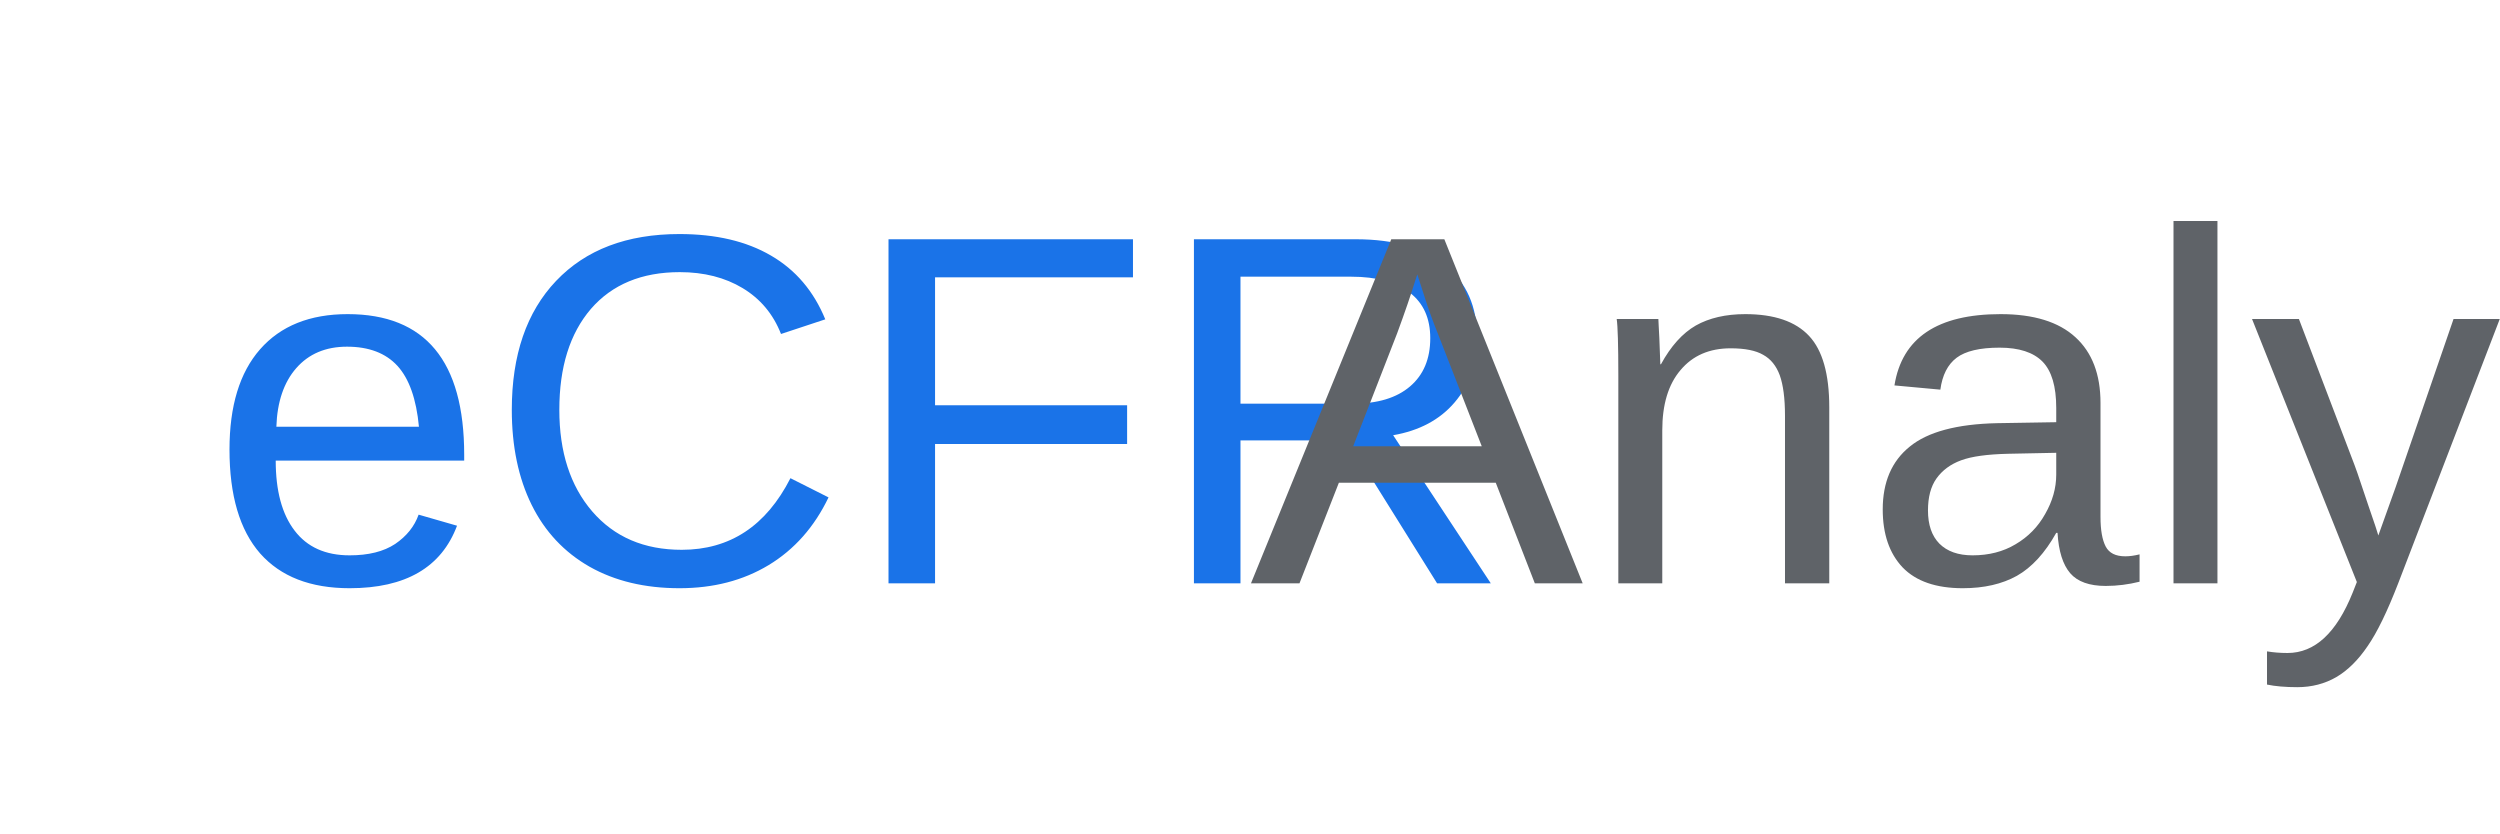
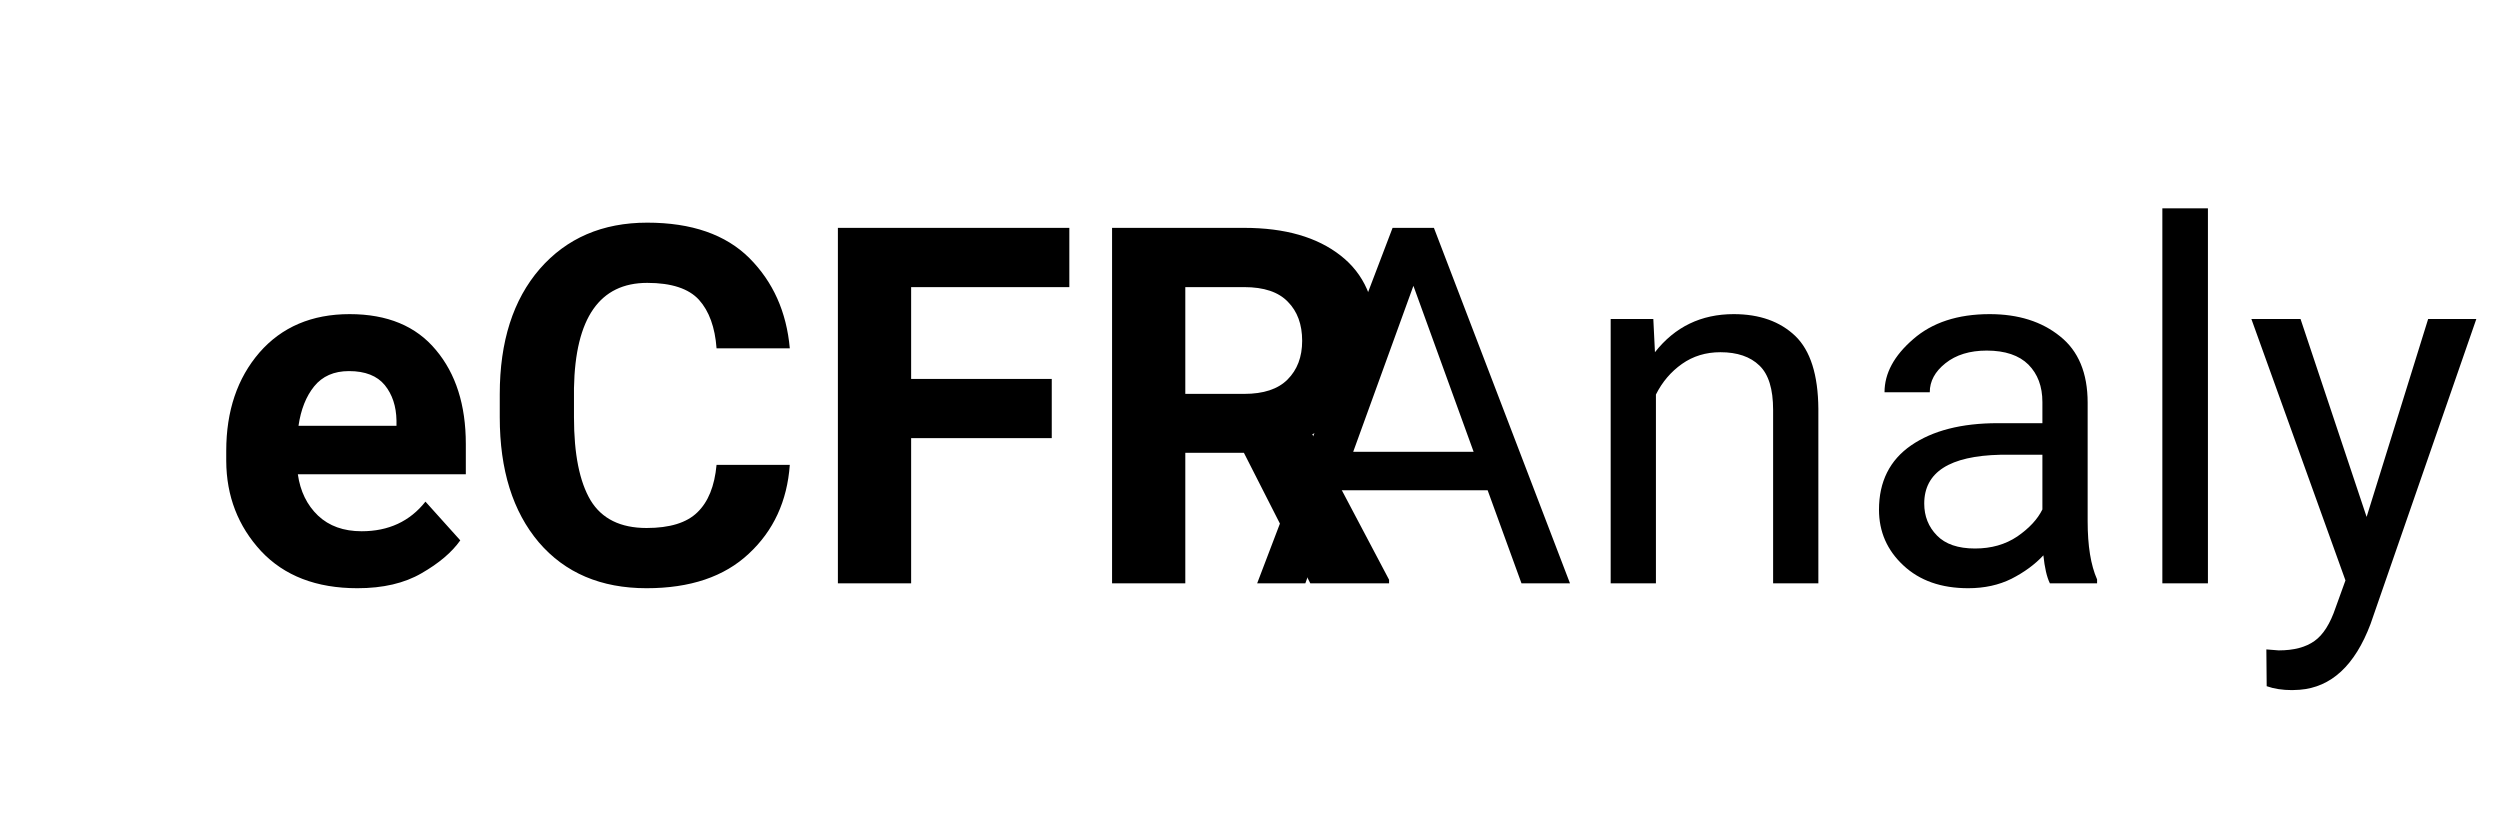
<svg xmlns="http://www.w3.org/2000/svg" width="120" height="40" viewBox="0 0 120 40" fill="none">
-   <text x="10" y="28" font-family="Google Sans, Arial" font-size="24" font-weight="500" fill="#1a73e8">eCFR</text>
-   <text x="60" y="28" font-family="Google Sans, Arial" font-size="24" font-weight="400" fill="#5f6368">Analyzer</text>
+   <text x="10" y="28" font-family="system-ui, -apple-system, BlinkMacSystemFont, 'Segoe UI', Roboto, sans-serif" font-size="24" font-weight="600" fill="currentColor">eCFR</text>
+   <text x="60" y="28" font-family="system-ui, -apple-system, BlinkMacSystemFont, 'Segoe UI', Roboto, sans-serif" font-size="24" font-weight="400" fill="currentColor">Analyzer</text>
</svg>
